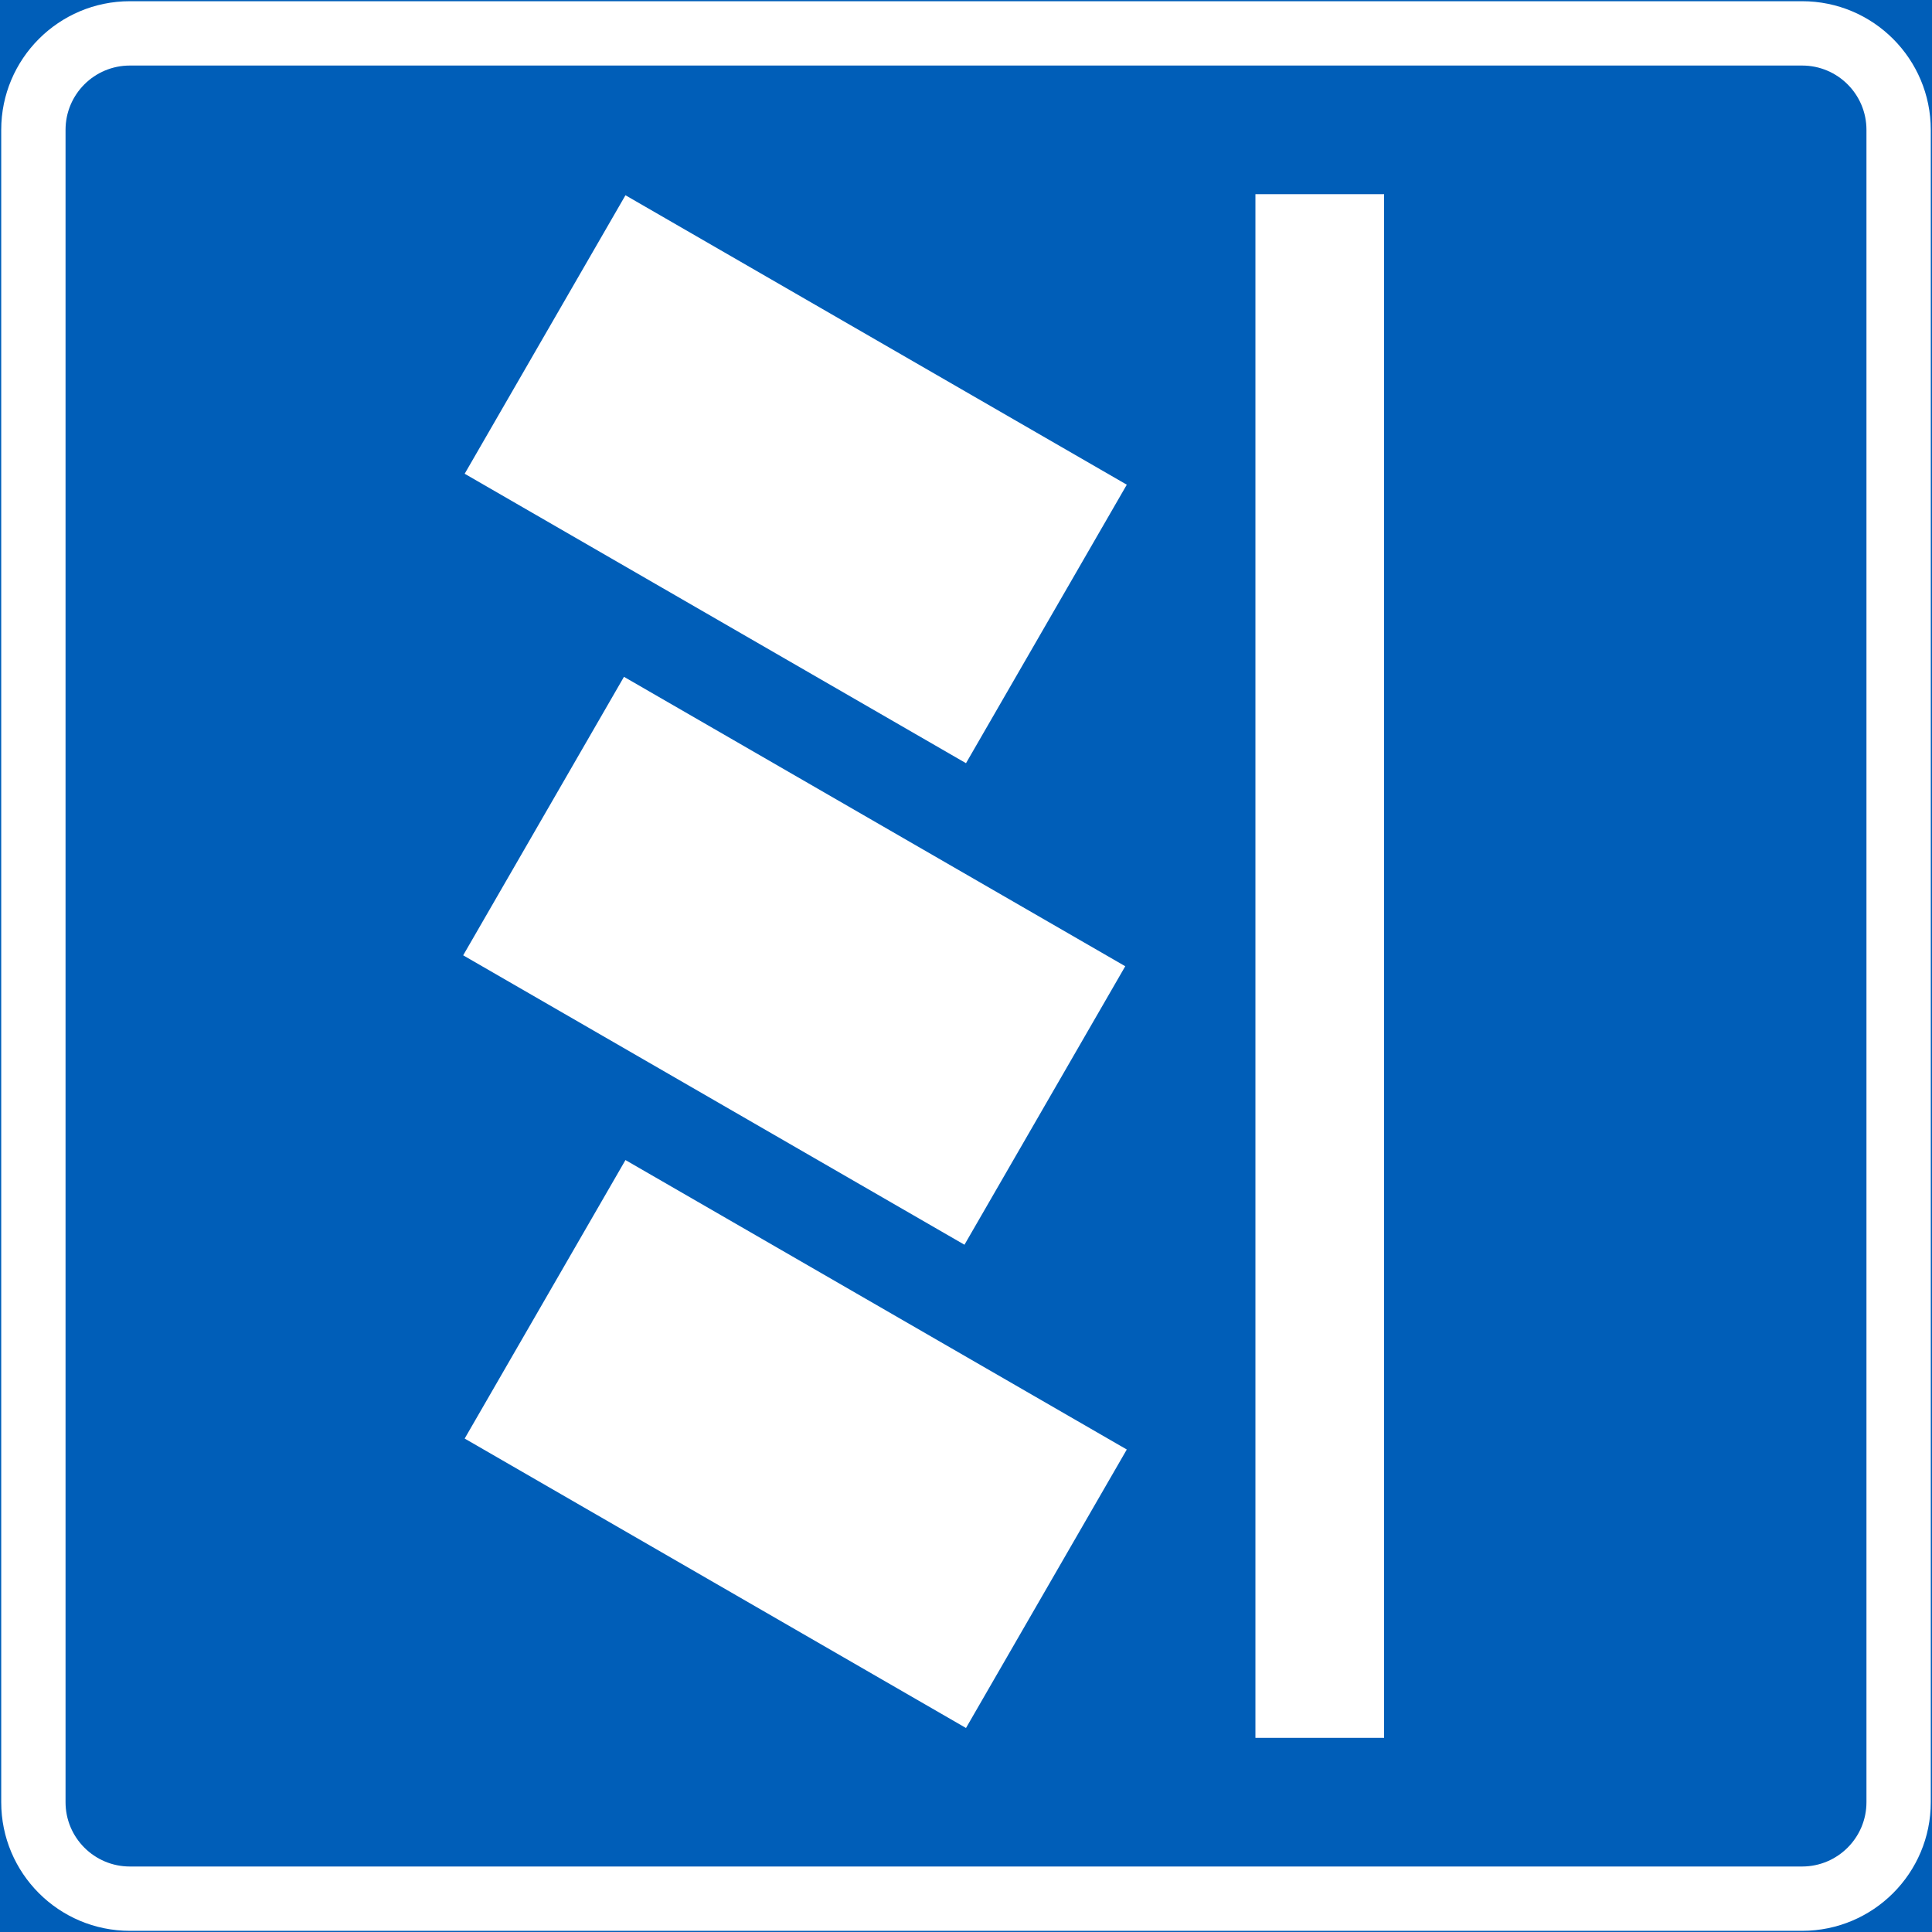
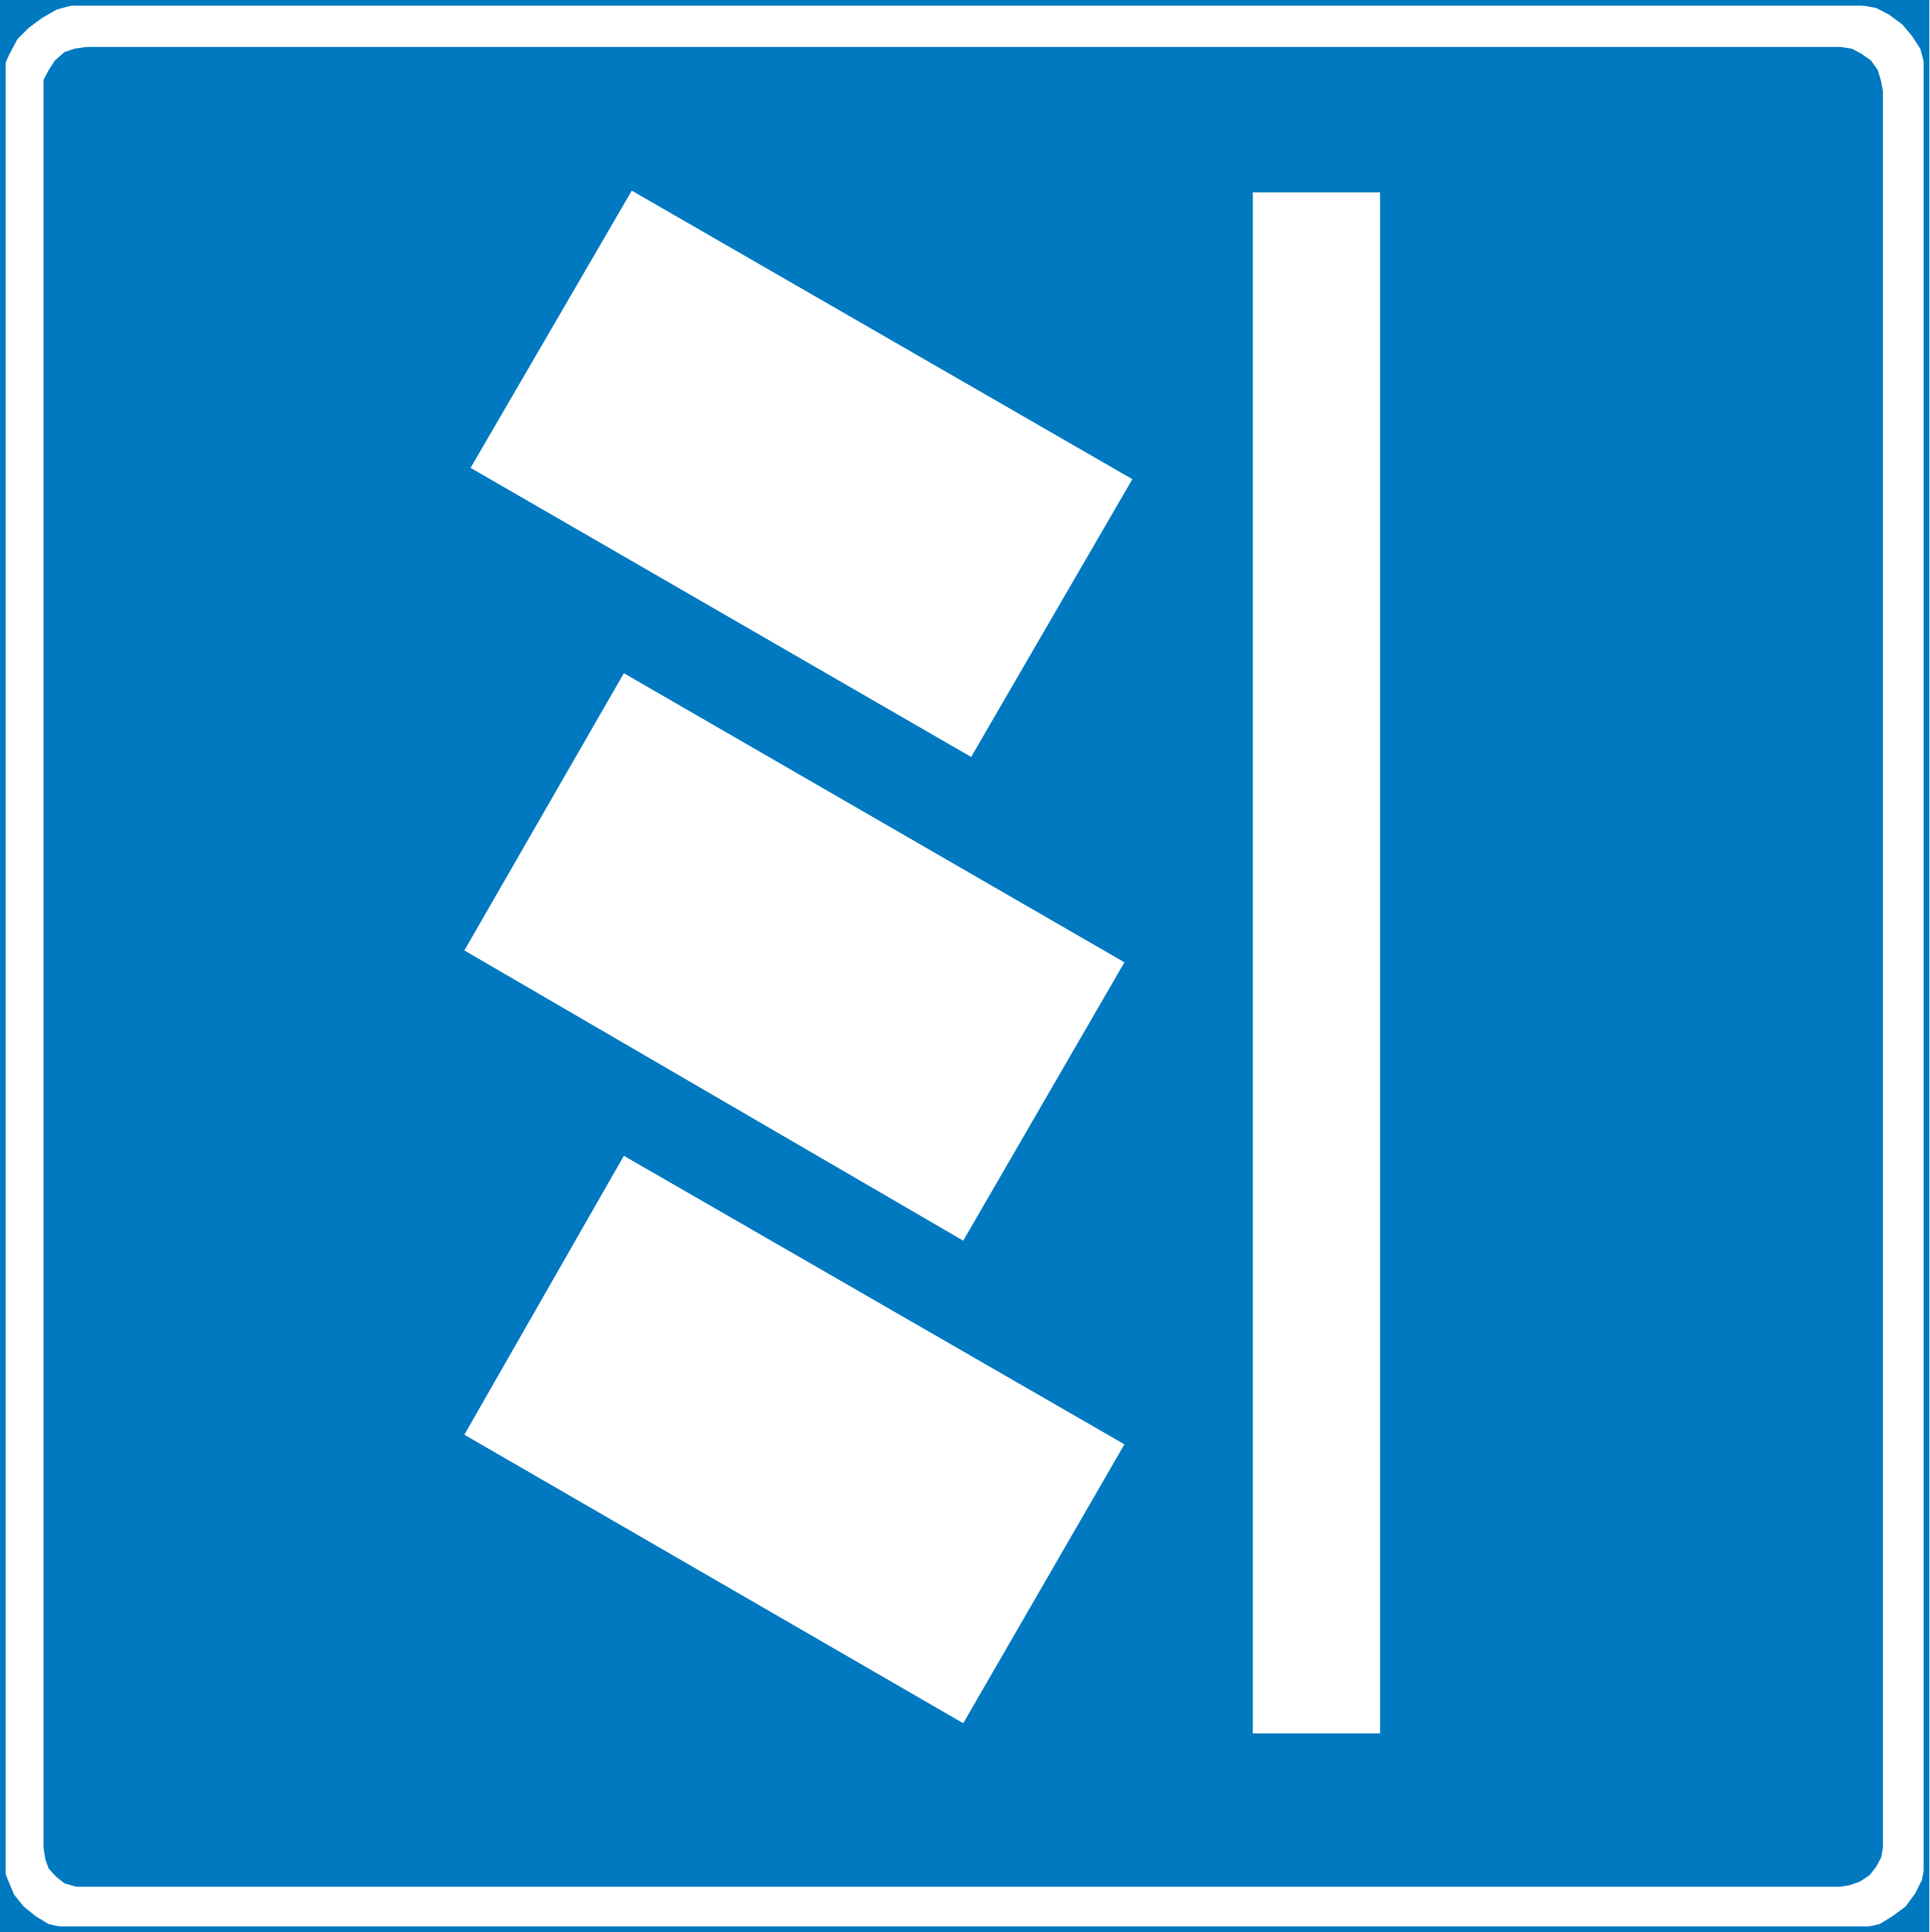
- <svg xmlns="http://www.w3.org/2000/svg" height="397.35" width="397.35" xml:space="preserve" viewBox="0 0 397.35 397.35" y="0px" x="0px" id="Layer_1" version="1.1">
-   <defs id="defs28" />
-   <style id="style2" type="text/css">
- 	.st0{fill:#005EB8;stroke:#005EB8;stroke-width:0.5;stroke-miterlimit:10;}
- 	.st1{fill:#FFFFFF;}
- 	.st2{fill:#005EB8;}
- </style>
-   <g transform="translate(-13.92,-13.92)" id="LWPOLYLINE_3_">
-     <rect style="fill:#005eb8;stroke:#005eb8;stroke-width:0.5;stroke-miterlimit:10" id="rect4" height="396.85" width="396.85" class="st0" y="14.17" x="14.17" />
-   </g>
-   <g transform="translate(-13.92,-13.92)" id="LWPOLYLINE_5_">
-     <path style="fill:#ffffff" id="path7" d="M 411.02,384.57 V 40.63 c 0,-14.61 -11.85,-26.46 -26.46,-26.46 H 40.63 c -14.61,0 -26.46,11.85 -26.46,26.46 v 343.94 c 0,14.61 11.84,26.46 26.46,26.46 h 343.94 c 14.61,-0.01 26.45,-11.85 26.45,-26.46 z" class="st1" />
-   </g>
-   <g transform="translate(-13.92,-13.92)" id="LWPOLYLINE_6_">
-     <path style="fill:#005eb8" id="path10" d="M 397.79,384.57 V 40.63 c 0,-7.31 -5.92,-13.23 -13.23,-13.23 H 40.63 c -7.31,0 -13.23,5.92 -13.23,13.23 v 343.94 c 0,7.3 5.92,13.23 13.23,13.23 h 343.94 c 7.3,-0.01 13.22,-5.93 13.22,-13.23 z" class="st2" />
-   </g>
-   <g transform="translate(-13.92,-13.92)" id="LWPOLYLINE_12_">
-     <rect style="fill:#ffffff" id="rect13" height="119.06" width="66.14" class="st1" transform="matrix(0.5,-0.866,0.866,0.5,-180.4618,309.2394)" y="251.38" x="144.51" />
-   </g>
-   <g transform="translate(-13.92,-13.92)" id="LWPOLYLINE_13_">
-     <rect style="fill:#ffffff" id="rect16" height="119.05" width="66.14" class="st1" transform="matrix(0.5,-0.866,0.866,0.5,-94.5416,259.2796)" y="151.99" x="144.2" />
-   </g>
-   <g transform="translate(-13.92,-13.92)" id="LWPOLYLINE_14_">
-     <rect style="fill:#ffffff" id="rect19" height="119.06" width="66.14" class="st1" transform="matrix(0.5,-0.866,0.866,0.5,-8.6211,210.0255)" y="52.95" x="144.51" />
-   </g>
-   <g transform="translate(-13.92,-13.92)" id="LWPOLYLINE_15_">
-     <rect style="fill:#ffffff" id="rect22" height="317.48" width="26.46" class="st1" y="53.86" x="272.12" />
+ <svg xmlns="http://www.w3.org/2000/svg" id="Layer_1" data-name="Layer 1" version="1.1" viewBox="0 0 341.1 341.5">
+   <defs>
+     <style>
+       .cls-1, .cls-2 {
+         fill-rule: evenodd;
+       }
+ 
+       .cls-1, .cls-2, .cls-3, .cls-4 {
+         stroke-width: 0px;
+       }
+ 
+       .cls-1, .cls-3 {
+         fill: #fff;
+       }
+ 
+       .cls-2, .cls-4 {
+         fill: #0079c1;
+       }
+ 
+       .cls-5 {
+         fill: none;
+         stroke: #0079c1;
+         stroke-miterlimit: 10;
+         stroke-width: 1px;
+       }
+     </style>
+   </defs>
+   <g id="g18">
+     <rect id="rect2" class="cls-4" x=".5" y=".5" width="340.1" height="340.5" />
+     <polygon id="polygon4" class="cls-1" points=".5 330 .1 327.2 .5 13.8 .8 11.5 1.7 9.5 3.1 6.9 5.1 4.9 7.4 3.2 10 1.7 12.9 .9 15.5 .5 326.2 .5 328.8 .9 331.7 1.4 334 2.6 336.3 4.3 338 6.3 339.5 8.6 340.3 11.5 340.6 14.1 340.6 326.9 340.3 329.8 339.8 332.3 338.6 334.7 336.9 337 334.6 338.7 332.3 340.1 329.7 340.7 327.1 341 14 341 11.2 340.7 8.6 340.1 6.3 338.7 4.2 337 2.5 334.9 1.4 332.3 .5 330" />
+     <polygon id="polygon6" class="cls-2" points="8 328.6 7.7 326.6 7.7 16.1 7.7 14.1 8.6 12.4 9.7 10.7 11.4 9.2 13.2 8.6 15.2 8.3 325.4 8.3 327.4 8.6 329.1 9.5 330.8 10.7 332 12.4 332.6 14.4 332.9 16.1 332.9 326.6 332.6 328.3 331.7 330 330.5 331.5 328.8 332.6 327.1 333.2 325.4 333.5 13.5 333.5 11.4 332.9 10 331.8 8.6 330.3 8 328.6" />
+     <rect id="rect8" class="cls-5" x=".5" y=".5" width="340.1" height="340.5" />
+     <polygon id="polygon10" class="cls-1" points="170.3 219.3 82.1 168 110.3 119 198.8 170.1 170.3 219.3" />
+     <polygon id="polygon12" class="cls-1" points="171.7 133.8 83.2 82.7 111.7 33.7 200.2 84.7 171.7 133.8" />
+     <rect id="rect14" class="cls-3" x="221.5" y="34" width="22.5" height="272.4" />
+     <polygon id="polygon16" class="cls-1" points="170.3 304.6 82.1 253.6 110.3 204.3 198.8 255.3 170.3 304.6" />
  </g>
</svg>
